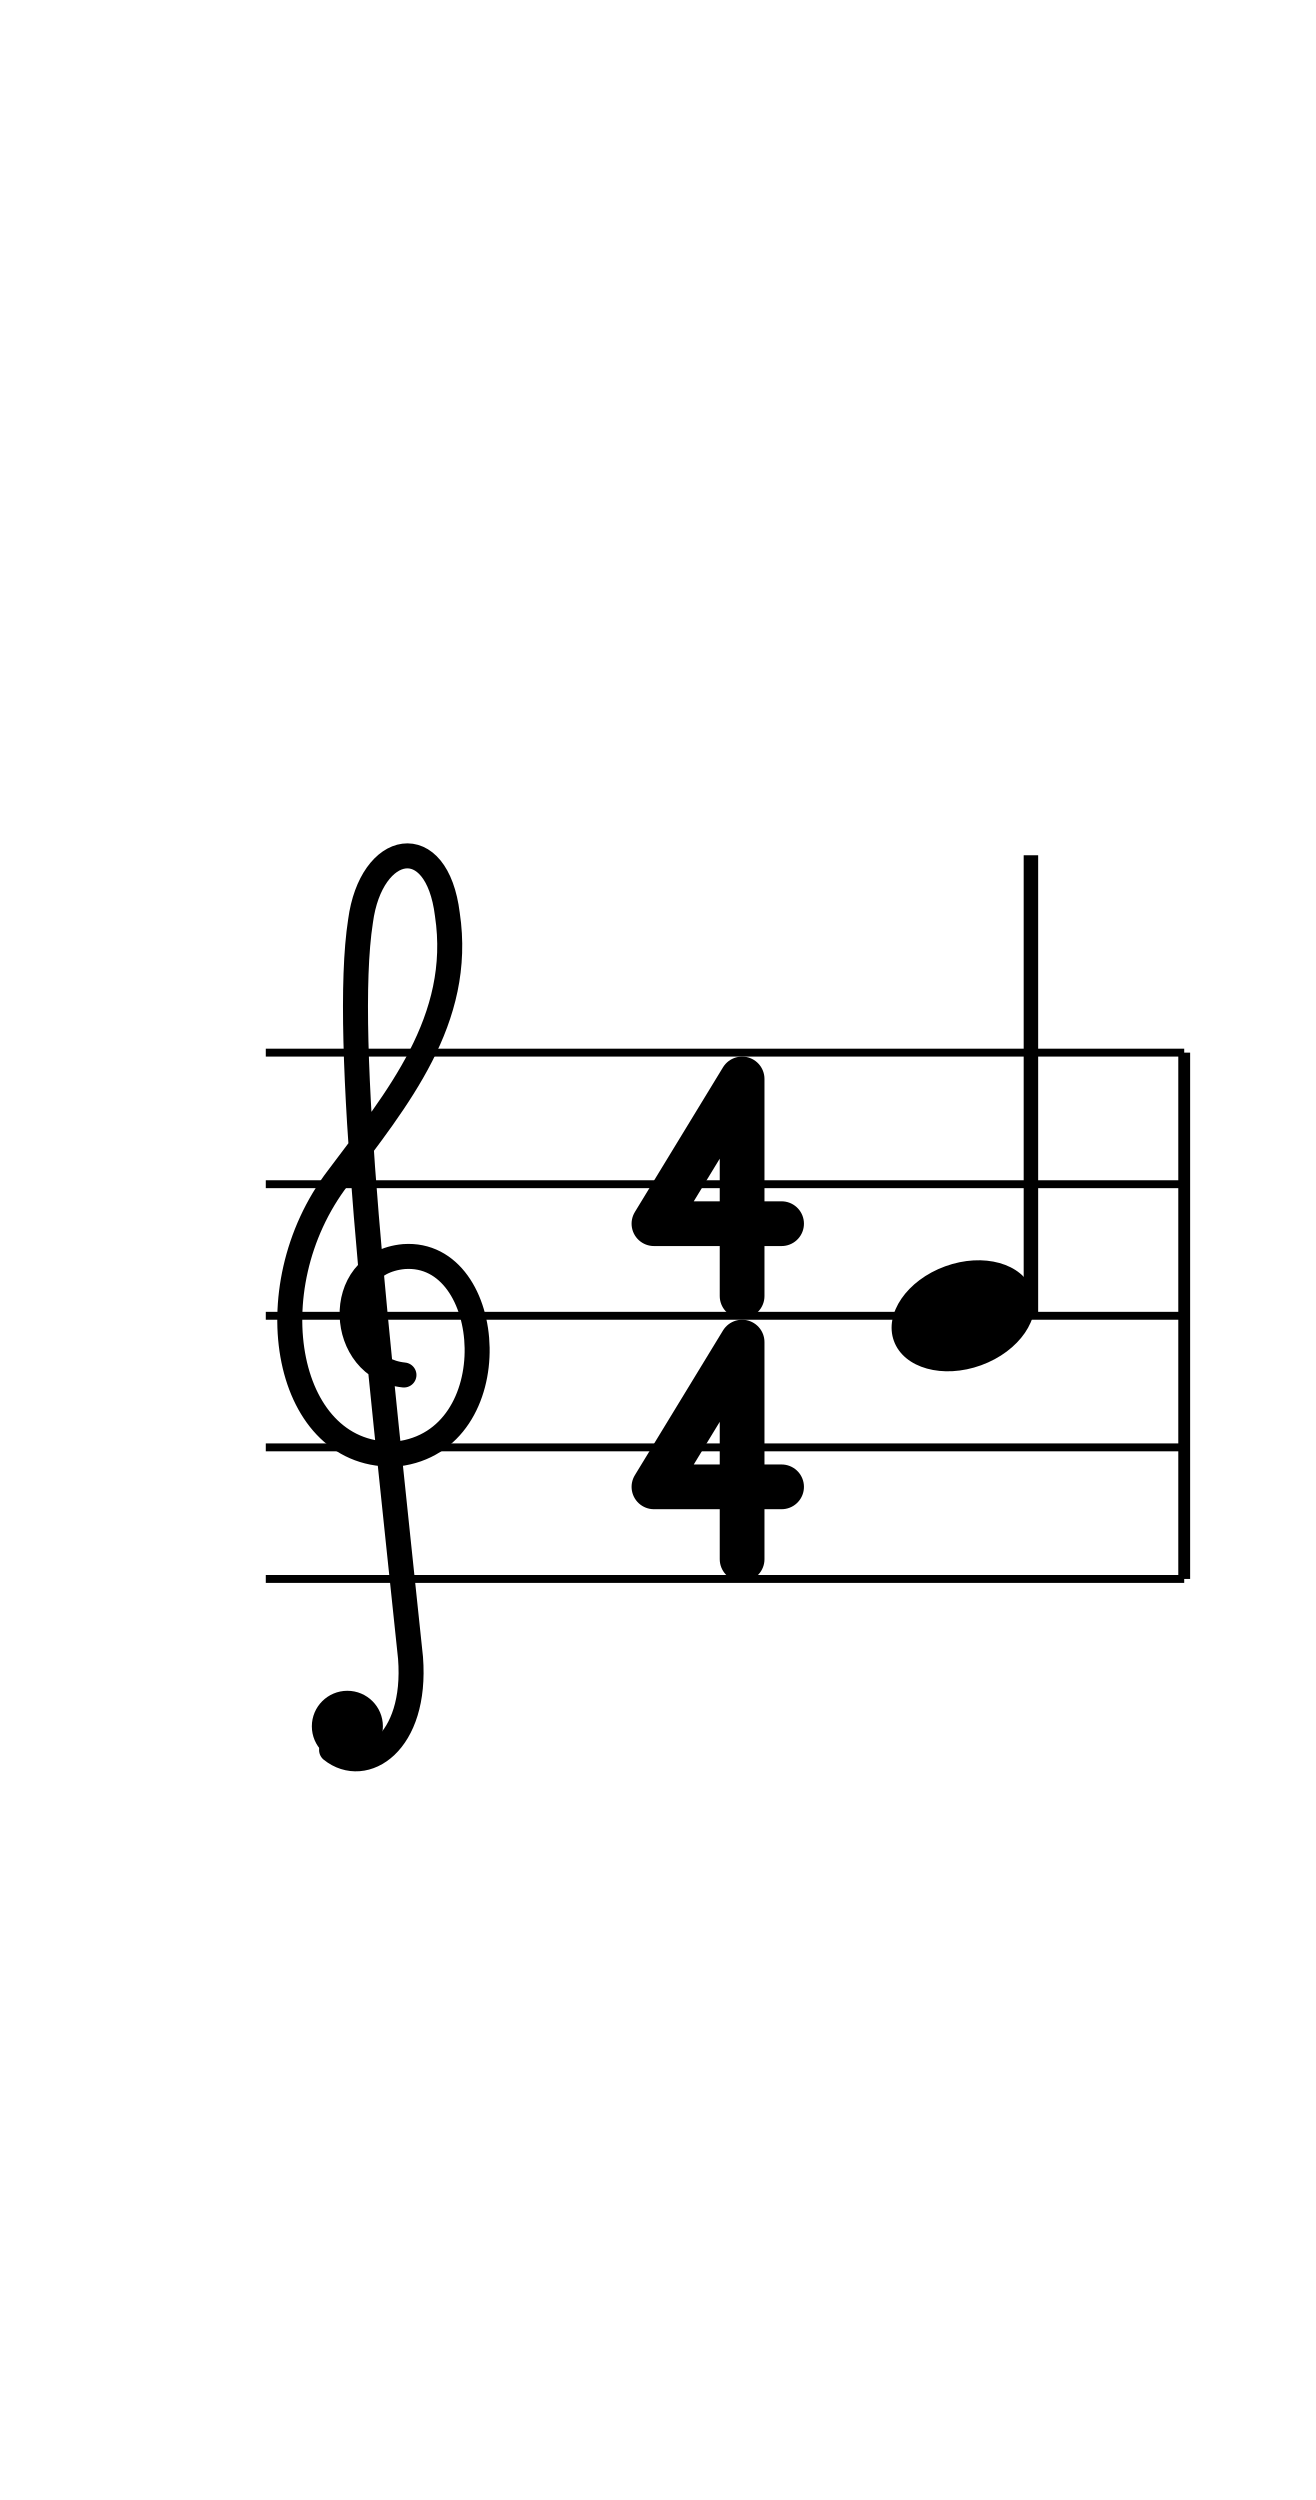
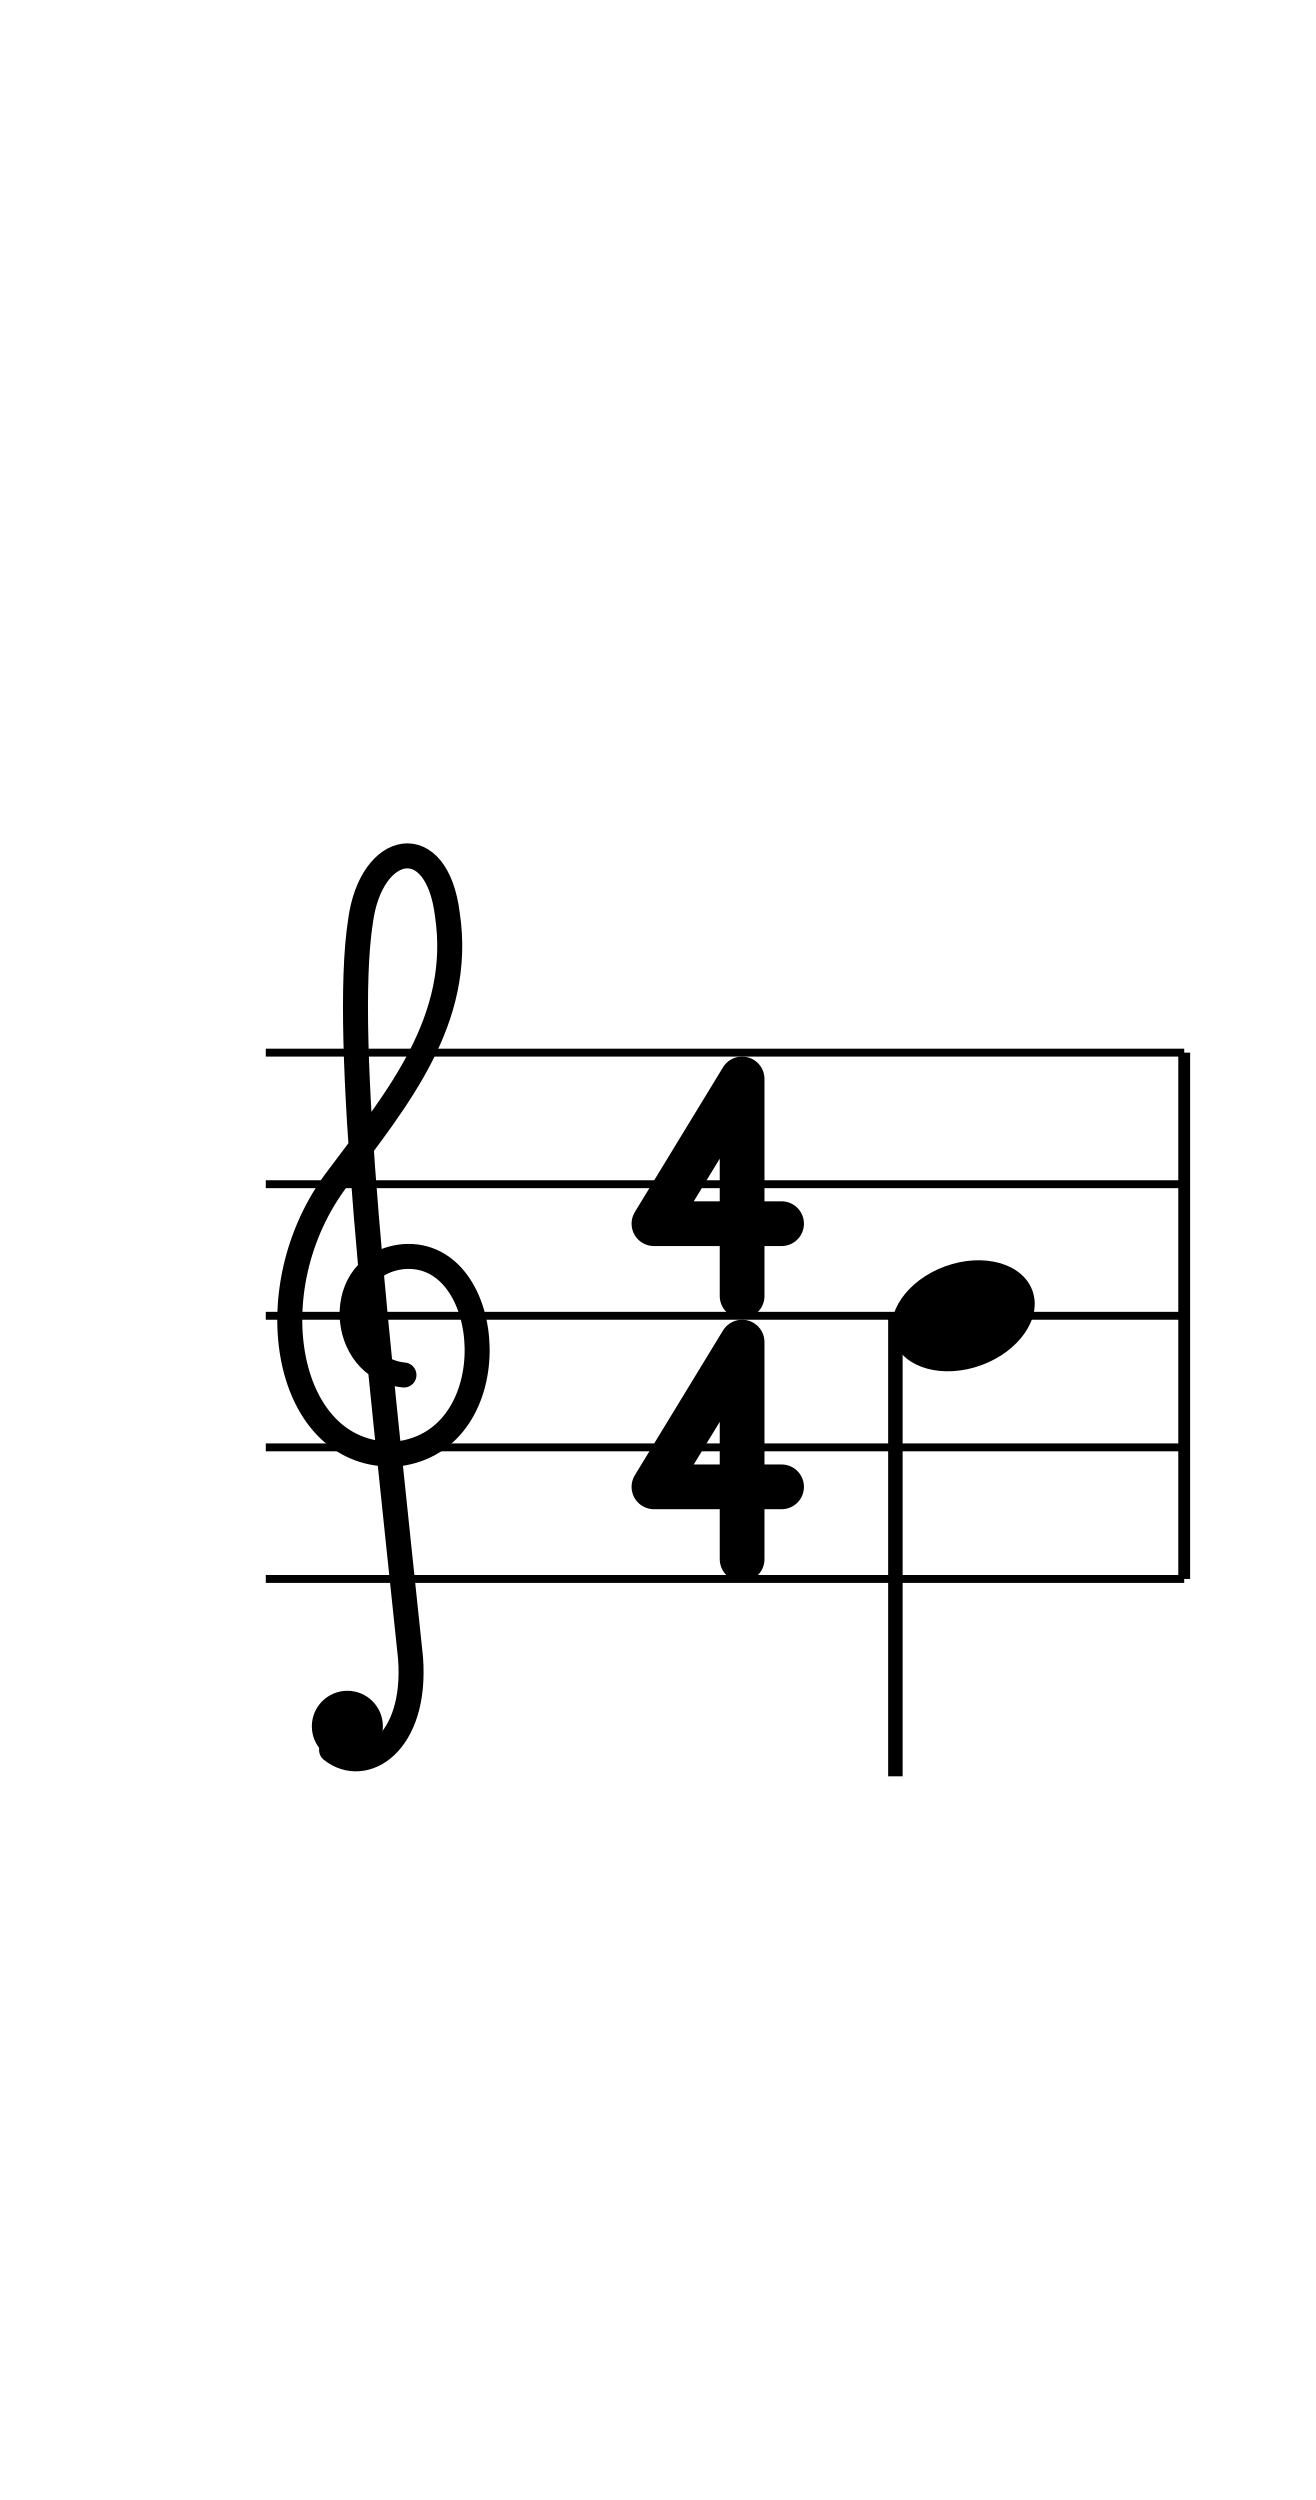
<svg xmlns="http://www.w3.org/2000/svg" width="200.00" height="380.00" viewBox="0 0 200.00 380.00" role="img">
  <g class="acorde-score">
    <g class="acorde-staff">
      <line class="acorde-staff-line" x1="40.40" y1="240.00" x2="180.00" y2="240.00" stroke="black" stroke-width="1.20" />
      <line class="acorde-staff-line" x1="40.40" y1="220.00" x2="180.00" y2="220.00" stroke="black" stroke-width="1.20" />
      <line class="acorde-staff-line" x1="40.40" y1="200.00" x2="180.00" y2="200.00" stroke="black" stroke-width="1.20" />
      <line class="acorde-staff-line" x1="40.40" y1="180.00" x2="180.00" y2="180.00" stroke="black" stroke-width="1.20" />
      <line class="acorde-staff-line" x1="40.40" y1="160.00" x2="180.00" y2="160.00" stroke="black" stroke-width="1.20" />
    </g>
    <g class="acorde-clef acorde-clef-treble">
      <path class="acorde-clef acorde-clef-treble" d="M 61.40,209.00 C 51.40,208.00 50.40,192.00 61.40,191.00 75.40,190.00 77.40,219.00 60.40,221.00 43.40,222.00 38.40,196.00 51.40,179.00 60.40,167.00 70.40,155.00 68.00,139.00 66.40,126.00 56.40,128.00 54.80,140.00 52.00,158.00 57.40,204.00 62.40,252.00 63.40,265.00 55.40,270.00 50.40,266.00" fill="none" stroke="black" stroke-width="3.80" stroke-linecap="round" stroke-linejoin="round" />
      <circle cx="52.80" cy="262.40" r="5.40" fill="black" />
    </g>
    <g class="acorde-time-sig">
      <path class="acorde-digit" d="M 112.80,197.00 L 112.80,164.00 99.40,186.00 118.80,186.00" fill="none" stroke="black" stroke-width="6.80" stroke-linecap="round" stroke-linejoin="round" />
      <path class="acorde-digit" d="M 112.80,237.00 L 112.80,204.00 99.40,226.00 118.80,226.00" fill="none" stroke="black" stroke-width="6.80" stroke-linecap="round" stroke-linejoin="round" />
    </g>
    <g class="acorde-measure">
      <g class="acorde-note">
        <ellipse class="acorde-notehead" cx="146.40" cy="200.00" rx="11.20" ry="8.00" transform="rotate(-20 146.40 200.00)" fill="black" />
-         <line class="acorde-stem" x1="156.70" y1="200.00" x2="156.70" y2="130.00" stroke="black" stroke-width="2.20" />
+         <line class="acorde-stem" x1="136.10" y1="200.00" x2="136.10" y2="270.00" stroke="black" stroke-width="2.20" />
      </g>
    </g>
    <line class="acorde-barline" x1="180.00" y1="160.00" x2="180.00" y2="240.00" stroke="black" stroke-width="1.80" />
  </g>
</svg>
